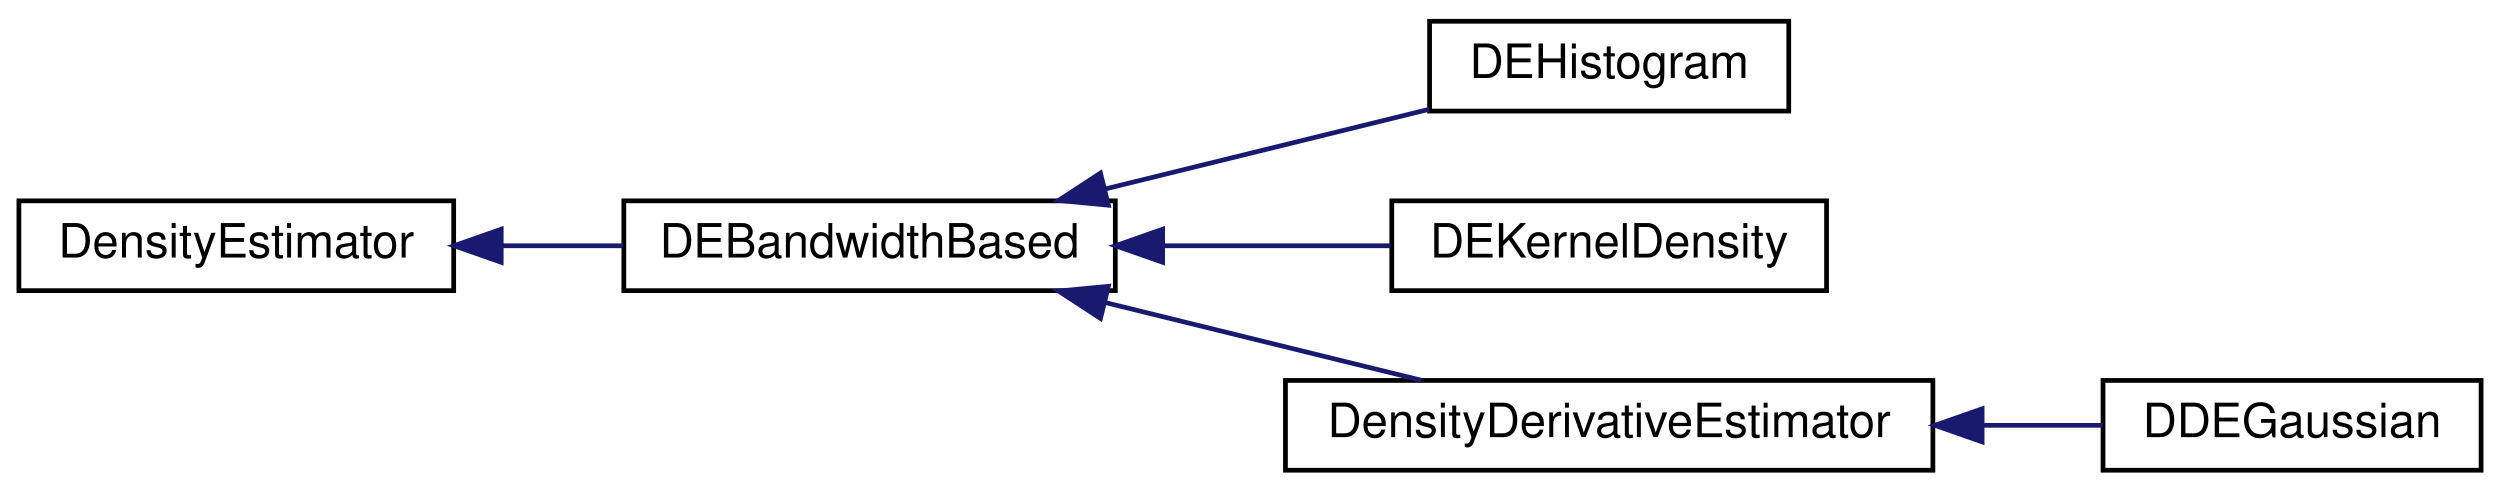
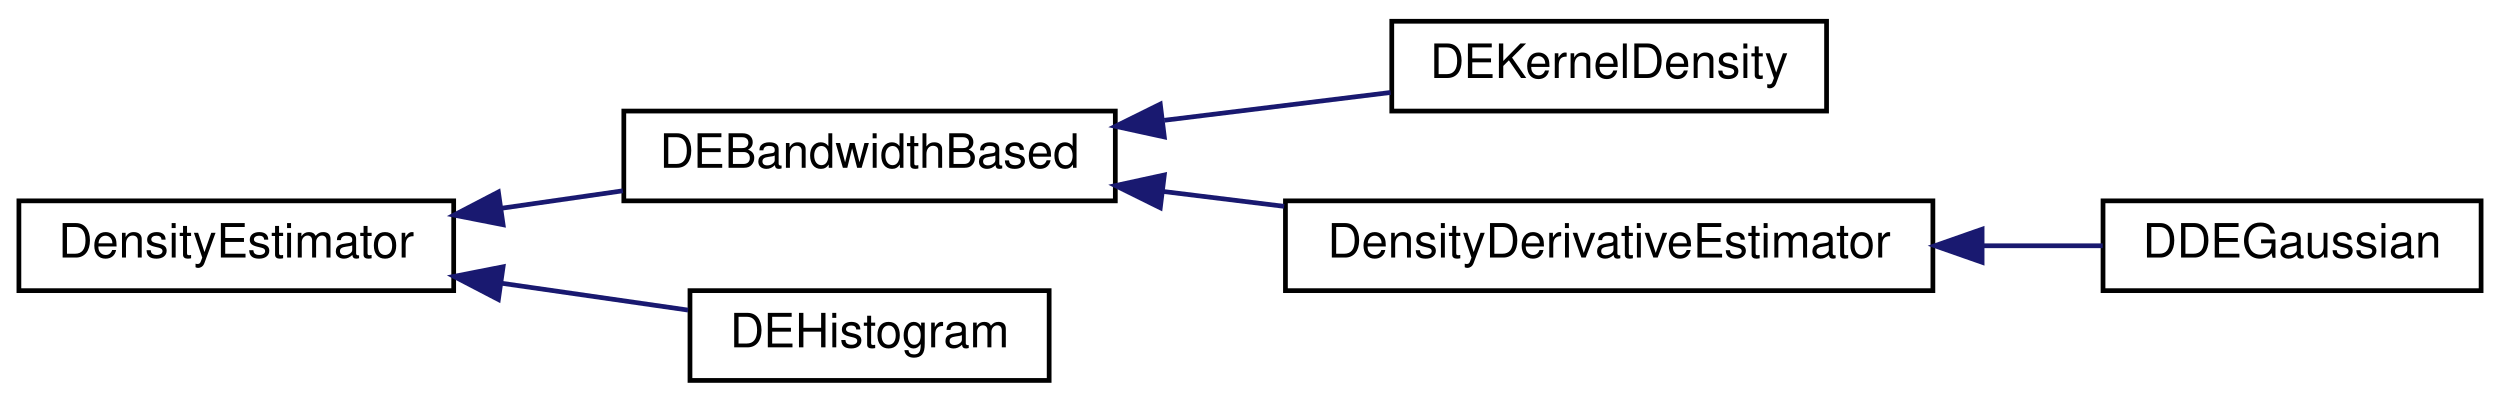
- <svg xmlns="http://www.w3.org/2000/svg" xmlns:xlink="http://www.w3.org/1999/xlink" width="529pt" height="104pt" viewBox="0.00 0.00 529.00 104.00">
-   <g id="graph0" class="graph" transform="scale(1 1) rotate(0) translate(4 100)">
+ <svg xmlns="http://www.w3.org/2000/svg" xmlns:xlink="http://www.w3.org/1999/xlink" width="529pt" height="85pt" viewBox="0.00 0.00 529.00 85.00">
+   <g id="graph0" class="graph" transform="scale(1 1) rotate(0) translate(4 81)">
    <g id="node1" class="node">
      <g id="a_node1">
        <a xlink:href="classumontreal_1_1ssj_1_1stat_1_1density_1_1DensityEstimator.html" target="_top" xlink:title="This abstract class implements a univariate density estimator (DE). ">
-           <polygon fill="none" stroke="black" points="0,-38.5 0,-57.5 92,-57.5 92,-38.5 0,-38.5" />
-           <text text-anchor="middle" x="46" y="-45.5" font-family="Helvetica,sans-Serif" font-size="10.00">DensityEstimator</text>
+           <polygon fill="none" stroke="black" points="0,-19.5 0,-38.5 92,-38.5 92,-19.5 0,-19.5" />
+           <text text-anchor="middle" x="46" y="-26.5" font-family="Helvetica,sans-Serif" font-size="10.00">DensityEstimator</text>
        </a>
      </g>
    </g>
    <g id="node2" class="node">
      <g id="a_node2">
        <a xlink:href="classumontreal_1_1ssj_1_1stat_1_1density_1_1DEBandwidthBased.html" target="_top" xlink:title="Implements an abstract class for density estimators that rely on the selection of a bandwidth  such a...">
          <polygon fill="none" stroke="black" points="128,-38.5 128,-57.5 232,-57.5 232,-38.5 128,-38.5" />
          <text text-anchor="middle" x="180" y="-45.5" font-family="Helvetica,sans-Serif" font-size="10.00">DEBandwidthBased</text>
        </a>
      </g>
    </g>
    <g id="edge1" class="edge">
-       <path fill="none" stroke="midnightblue" d="M102.23,-48C110.701,-48 119.414,-48 127.793,-48" />
-       <polygon fill="midnightblue" stroke="midnightblue" points="102.058,-44.5 92.058,-48 102.058,-51.5 102.058,-44.5" />
+       <path fill="none" stroke="midnightblue" d="M102.23,-36.95C110.701,-38.169 119.414,-39.423 127.793,-40.629" />
+       <polygon fill="midnightblue" stroke="midnightblue" points="102.454,-33.446 92.058,-35.486 101.457,-40.375 102.454,-33.446" />
+     </g>
+     <g id="node6" class="node">
+       <g id="a_node6">
+         <a xlink:href="classumontreal_1_1ssj_1_1stat_1_1density_1_1DEHistogram.html" target="_top" xlink:title="This class provides methods to construct, manipulate, and evaluate a histogram density estimator for ...">
+           <polygon fill="none" stroke="black" points="142,-0.5 142,-19.5 218,-19.5 218,-0.5 142,-0.5" />
+           <text text-anchor="middle" x="180" y="-7.5" font-family="Helvetica,sans-Serif" font-size="10.00">DEHistogram</text>
+         </a>
+       </g>
+     </g>
+     <g id="edge5" class="edge">
+       <path fill="none" stroke="midnightblue" d="M102.082,-21.072C115.394,-19.155 129.316,-17.152 141.599,-15.383" />
+       <polygon fill="midnightblue" stroke="midnightblue" points="101.457,-17.625 92.058,-22.514 102.454,-24.554 101.457,-17.625" />
    </g>
    <g id="node3" class="node">
      <g id="a_node3">
-         <a xlink:href="classumontreal_1_1ssj_1_1stat_1_1density_1_1DEHistogram.html" target="_top" xlink:title="This class provides methods to compute a histogram density estimator for univariate densities over an...">
-           <polygon fill="none" stroke="black" points="298.5,-76.5 298.5,-95.5 374.5,-95.5 374.5,-76.5 298.5,-76.5" />
-           <text text-anchor="middle" x="336.5" y="-83.5" font-family="Helvetica,sans-Serif" font-size="10.00">DEHistogram</text>
+         <a xlink:href="classumontreal_1_1ssj_1_1stat_1_1density_1_1DEKernelDensity.html" target="_top" xlink:title="This class provides methods to compute a kernel density estimator (KDE) for univariate unimodal densi...">
+           <polygon fill="none" stroke="black" points="290.5,-57.5 290.5,-76.5 382.5,-76.5 382.5,-57.5 290.5,-57.5" />
+           <text text-anchor="middle" x="336.5" y="-64.5" font-family="Helvetica,sans-Serif" font-size="10.00">DEKernelDensity</text>
        </a>
      </g>
    </g>
    <g id="edge2" class="edge">
-       <path fill="none" stroke="midnightblue" d="M229.886,-60.024C252.056,-65.477 277.845,-71.819 298.389,-76.872" />
-       <polygon fill="midnightblue" stroke="midnightblue" points="230.533,-56.579 219.987,-57.589 228.862,-63.376 230.533,-56.579" />
+       <path fill="none" stroke="midnightblue" d="M242.354,-55.545C258.339,-57.511 275.273,-59.593 290.255,-61.436" />
+       <polygon fill="midnightblue" stroke="midnightblue" points="242.37,-52.021 232.017,-54.274 241.515,-58.968 242.37,-52.021" />
    </g>
    <g id="node4" class="node">
      <g id="a_node4">
-         <a xlink:href="classumontreal_1_1ssj_1_1stat_1_1density_1_1DEKernelDensity.html" target="_top" xlink:title="This class provides methods to compute a kernel density estimator (KDE) for univariate unimodal densi...">
-           <polygon fill="none" stroke="black" points="290.5,-38.5 290.5,-57.5 382.5,-57.5 382.5,-38.5 290.5,-38.5" />
-           <text text-anchor="middle" x="336.5" y="-45.5" font-family="Helvetica,sans-Serif" font-size="10.00">DEKernelDensity</text>
+         <a xlink:href="classumontreal_1_1ssj_1_1stat_1_1density_1_1DensityDerivativeEstimator.html" target="_top" xlink:title="This class implements a density derivative estimator (DDE) over a finite interval  based on a kernel ...">
+           <polygon fill="none" stroke="black" points="268,-19.5 268,-38.5 405,-38.5 405,-19.5 268,-19.5" />
+           <text text-anchor="middle" x="336.5" y="-26.5" font-family="Helvetica,sans-Serif" font-size="10.00">DensityDerivativeEstimator</text>
        </a>
      </g>
    </g>
    <g id="edge3" class="edge">
-       <path fill="none" stroke="midnightblue" d="M242.354,-48C258.339,-48 275.273,-48 290.255,-48" />
-       <polygon fill="midnightblue" stroke="midnightblue" points="242.017,-44.5 232.017,-48 242.017,-51.5 242.017,-44.5" />
+       <path fill="none" stroke="midnightblue" d="M242.115,-40.484C250.526,-39.45 259.204,-38.383 267.725,-37.335" />
+       <polygon fill="midnightblue" stroke="midnightblue" points="241.515,-37.032 232.017,-41.726 242.37,-43.979 241.515,-37.032" />
    </g>
    <g id="node5" class="node">
      <g id="a_node5">
-         <a xlink:href="classumontreal_1_1ssj_1_1stat_1_1density_1_1DensityDerivativeEstimator.html" target="_top" xlink:title="This class implements a density derivative estimator (DDE) over a finite interval  based on a kernel ...">
-           <polygon fill="none" stroke="black" points="268,-0.5 268,-19.5 405,-19.5 405,-0.5 268,-0.5" />
-           <text text-anchor="middle" x="336.5" y="-7.5" font-family="Helvetica,sans-Serif" font-size="10.00">DensityDerivativeEstimator</text>
+         <a xlink:href="classumontreal_1_1ssj_1_1stat_1_1density_1_1DDEGaussian.html" target="_top" xlink:title="This class implements a density derivative estimator (DDE) based on a KDE with a Gaussian Kernel...">
+           <polygon fill="none" stroke="black" points="441,-19.5 441,-38.5 521,-38.5 521,-19.5 441,-19.5" />
+           <text text-anchor="middle" x="481" y="-26.5" font-family="Helvetica,sans-Serif" font-size="10.00">DDEGaussian</text>
        </a>
      </g>
    </g>
    <g id="edge4" class="edge">
-       <path fill="none" stroke="midnightblue" d="M229.952,-35.96C251.536,-30.651 276.541,-24.501 296.793,-19.52" />
-       <polygon fill="midnightblue" stroke="midnightblue" points="228.862,-32.624 219.987,-38.411 230.533,-39.421 228.862,-32.624" />
-     </g>
-     <g id="node6" class="node">
-       <g id="a_node6">
-         <a xlink:href="classumontreal_1_1ssj_1_1stat_1_1density_1_1DDEGaussian.html" target="_top" xlink:title="This class implements a density derivative estimator (DDE) based on a KDE with a Gaussian Kernel...">
-           <polygon fill="none" stroke="black" points="441,-0.5 441,-19.5 521,-19.5 521,-0.5 441,-0.5" />
-           <text text-anchor="middle" x="481" y="-7.5" font-family="Helvetica,sans-Serif" font-size="10.00">DDEGaussian</text>
-         </a>
-       </g>
-     </g>
-     <g id="edge5" class="edge">
-       <path fill="none" stroke="midnightblue" d="M415.693,-10C424.423,-10 433.013,-10 440.932,-10" />
-       <polygon fill="midnightblue" stroke="midnightblue" points="415.411,-6.5 405.411,-10 415.411,-13.5 415.411,-6.5" />
+       <path fill="none" stroke="midnightblue" d="M415.693,-29C424.423,-29 433.013,-29 440.932,-29" />
+       <polygon fill="midnightblue" stroke="midnightblue" points="415.411,-25.5 405.411,-29 415.411,-32.5 415.411,-25.5" />
    </g>
  </g>
</svg>
